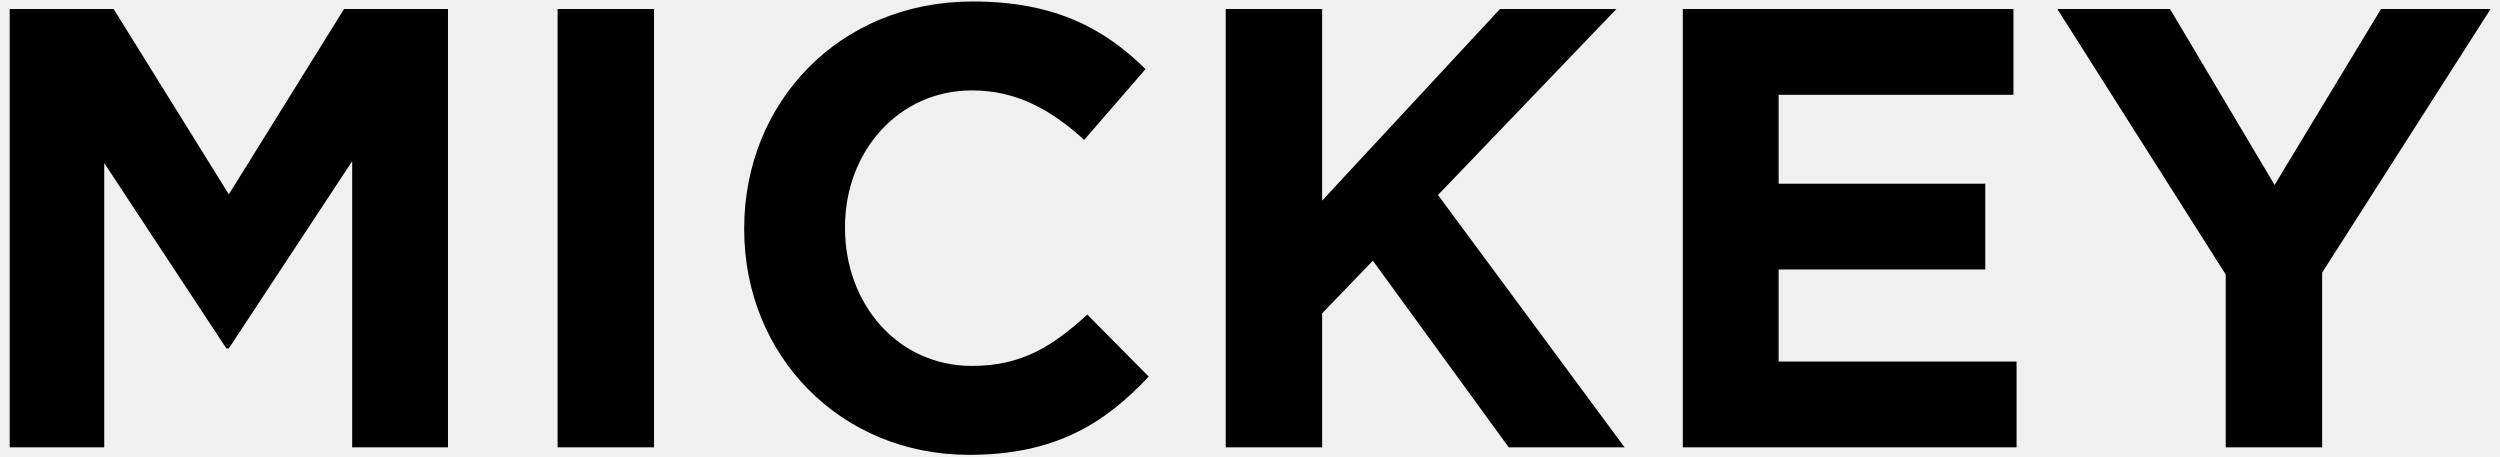
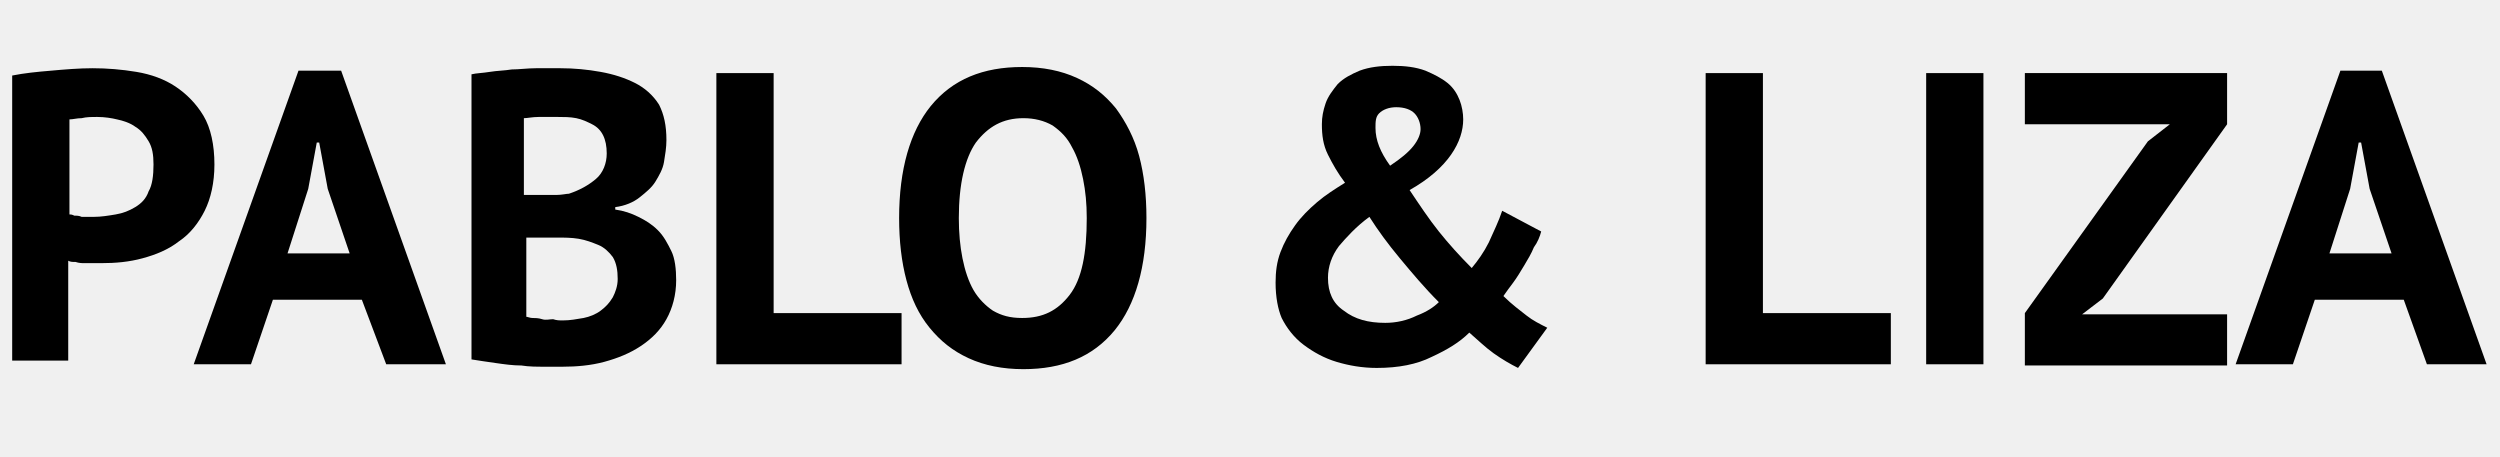
- <svg xmlns="http://www.w3.org/2000/svg" version="1.1" id="Layer_1" x="0px" y="0px" width="205.167px" height="37.473px" viewBox="68.133 0 205.167 37.473" enable-background="new 68.133 0 205.167 37.473" xml:space="preserve">
-   <g id="Layer_4" display="none">
-     <path display="inline" fill="#FFFFFF" d="M170.148,17.94c-3.716-0.685-5.986-1.312-7.348-2.673c-1.36-1.36-1.988-3.63-2.673-7.348   c-0.058-0.307-0.321-0.528-0.636-0.528c-0.312,0-0.58,0.225-0.635,0.528c-0.685,3.718-1.312,5.986-2.673,7.348   c-1.361,1.36-3.633,1.988-7.348,2.673c-0.306,0.059-0.528,0.322-0.528,0.637c0,0.312,0.224,0.579,0.528,0.635   c3.715,0.685,5.986,1.313,7.348,2.673c1.359,1.36,1.988,3.632,2.673,7.348c0.055,0.307,0.321,0.528,0.635,0.528   c0.312,0,0.578-0.224,0.636-0.528c0.685-3.716,1.312-5.985,2.673-7.348c1.36-1.357,3.632-1.988,7.348-2.673   c0.307-0.056,0.528-0.321,0.528-0.635S170.455,17.998,170.148,17.94z" />
+ <svg xmlns="http://www.w3.org/2000/svg" version="1.1" id="Layer_1" x="0px" y="0px" viewBox="0 0 205.2 37.5" style="enable-background:new 0 0 205.2 37.5;" xml:space="preserve">
+   <style type="text/css">
+ 	.st0{display:none;}
+ 	.st1{display:inline;fill:#FFFFFF;}
+ 	.st2{display:inline;fill:none;stroke:#000000;stroke-width:8;stroke-linecap:round;stroke-miterlimit:10;}
+ </style>
+   <g id="Layer_4" class="st0">
+     <path class="st1" d="M102,17.9c-3.7-0.7-6-1.3-7.3-2.7c-1.4-1.4-2-3.6-2.7-7.3c-0.1-0.3-0.3-0.5-0.6-0.5c-0.3,0-0.6,0.2-0.6,0.5   c-0.7,3.7-1.3,6-2.7,7.3c-1.4,1.4-3.6,2-7.3,2.7c-0.3,0.1-0.5,0.3-0.5,0.6c0,0.3,0.2,0.6,0.5,0.6c3.7,0.7,6,1.3,7.3,2.7   c1.4,1.4,2,3.6,2.7,7.3c0.1,0.3,0.3,0.5,0.6,0.5c0.3,0,0.6-0.2,0.6-0.5c0.7-3.7,1.3-6,2.7-7.3c1.4-1.4,3.6-2,7.3-2.7   c0.3-0.1,0.5-0.3,0.5-0.6S102.3,18,102,17.9z" />
  </g>
-   <g id="Layer_2" display="none">
-     <path display="inline" fill="none" stroke="#000000" stroke-width="8" stroke-linecap="round" stroke-miterlimit="10" d="   M-13.007-45.615C-6.302-55.44-2.382-67.318-2.382-80.111c0-33.843-27.435-61.275-61.277-61.275   c-33.842,0-61.276,27.435-61.276,61.275c0,33.843,27.435,61.276,61.276,61.276c14.613,0,28.031-5.115,38.562-13.652" />
+   <g id="Layer_2" class="st0">
+     <path class="st2" d="M-81.1-45.6c6.7-9.8,10.6-21.7,10.6-34.5c0-33.8-27.4-61.3-61.3-61.3s-61.3,27.4-61.3,61.3   c0,33.8,27.4,61.3,61.3,61.3c14.6,0,28-5.1,38.6-13.7" />
  </g>
  <g>
-     <path d="M68.928,0.739h8.53l9.455,15.21l9.455-15.21h8.53V36.71h-7.862V13.226L86.913,28.59h-0.206L76.687,13.381v23.33h-7.759   V0.739z" />
-     <path d="M113.893,0.739h7.913V36.71h-7.913V0.739z" />
-     <path d="M129.207,18.827v-0.102c0-10.227,7.708-18.603,18.756-18.603c6.782,0,10.842,2.261,14.182,5.55l-5.036,5.807   c-2.775-2.518-5.601-4.06-9.198-4.06c-6.063,0-10.431,5.036-10.431,11.202v0.104c0,6.166,4.265,11.304,10.431,11.304   c4.111,0,6.63-1.644,9.456-4.212l5.035,5.087c-3.7,3.956-7.811,6.423-14.747,6.423C137.069,37.326,129.207,29.156,129.207,18.827z" />
-     <path d="M168.724,0.739h7.913v15.724l14.594-15.724h9.558l-14.645,15.262l15.312,20.709h-9.506L180.8,21.396l-4.162,4.316V36.71   h-7.913V0.739z" />
-     <path d="M206.238,0.739h27.133V7.78H214.1v7.296h16.958v7.039H214.1v7.556h19.526v7.04h-27.389V0.739z" />
-     <path d="M250.791,22.528L236.969,0.739h9.25l8.582,14.439l8.734-14.439h8.993l-13.823,21.632V36.71h-7.914V22.528z" />
+     <path d="M1,6.2c1-0.2,2-0.3,3.2-0.4c1.1-0.1,2.3-0.2,3.4-0.2c1.2,0,2.4,0.1,3.6,0.3s2.3,0.6,3.2,1.2s1.7,1.4,2.3,2.4   c0.6,1,0.9,2.4,0.9,4c0,1.5-0.3,2.8-0.8,3.8s-1.2,1.9-2.1,2.5c-0.9,0.7-1.9,1.1-3,1.4c-1.1,0.3-2.2,0.4-3.4,0.4c-0.1,0-0.3,0-0.5,0   c-0.3,0-0.5,0-0.8,0s-0.5,0-0.8-0.1c-0.3,0-0.4,0-0.6-0.1v8.2H1V6.2z M8,9.6c-0.5,0-0.9,0-1.3,0.1c-0.4,0-0.7,0.1-1,0.1v7.8   c0.1,0,0.2,0,0.4,0.1c0.2,0,0.4,0,0.6,0.1c0.2,0,0.4,0,0.6,0c0.2,0,0.3,0,0.4,0c0.6,0,1.2-0.1,1.8-0.2c0.6-0.1,1.1-0.3,1.6-0.6   c0.5-0.3,0.9-0.7,1.1-1.3c0.3-0.5,0.4-1.3,0.4-2.2c0-0.8-0.1-1.4-0.4-1.9c-0.3-0.5-0.6-0.9-1.1-1.2c-0.4-0.3-1-0.5-1.5-0.6   C9.2,9.7,8.6,9.6,8,9.6z" />
+     <path d="M29.7,24.6h-7.3l-1.8,5.3h-4.7l8.6-24.1H28l8.6,24.1h-4.9L29.7,24.6z M23.6,20.8h5.1l-1.8-5.3l-0.7-3.8h-0.2l-0.7,3.8   L23.6,20.8z" />
+     <path d="M54.7,11.5c0,0.6-0.1,1.2-0.2,1.8c-0.1,0.6-0.4,1.1-0.7,1.6c-0.3,0.5-0.8,0.9-1.3,1.3c-0.5,0.4-1.2,0.7-2,0.8v0.2   c0.7,0.1,1.3,0.3,1.9,0.6c0.6,0.3,1.1,0.6,1.6,1.1c0.5,0.5,0.8,1.1,1.1,1.7s0.4,1.5,0.4,2.4c0,1.2-0.3,2.3-0.8,3.2   c-0.5,0.9-1.2,1.6-2.1,2.2c-0.9,0.6-1.9,1-3,1.3c-1.1,0.3-2.3,0.4-3.4,0.4c-0.4,0-0.9,0-1.5,0c-0.6,0-1.3,0-1.9-0.1   c-0.7,0-1.4-0.1-2.1-0.2s-1.4-0.2-2-0.3V6.1c0.4-0.1,0.9-0.1,1.5-0.2c0.6-0.1,1.2-0.1,1.8-0.2c0.6,0,1.3-0.1,2-0.1c0.7,0,1.3,0,2,0   c1.1,0,2.2,0.1,3.3,0.3c1.1,0.2,2,0.5,2.8,0.9c0.8,0.4,1.5,1,2,1.8C54.5,9.4,54.7,10.3,54.7,11.5z M44.6,16c0.3,0,0.7,0,1.1,0   s0.8-0.1,1-0.1c0.9-0.3,1.6-0.7,2.2-1.2c0.6-0.5,0.9-1.3,0.9-2.1c0-0.6-0.1-1.1-0.3-1.5c-0.2-0.4-0.5-0.7-0.9-0.9   c-0.4-0.2-0.8-0.4-1.3-0.5s-1-0.1-1.5-0.1c-0.6,0-1.1,0-1.6,0s-0.9,0.1-1.2,0.1V16H44.6z M46.2,26.3c0.6,0,1.1-0.1,1.7-0.2   c0.5-0.1,1-0.3,1.4-0.6c0.4-0.3,0.7-0.6,1-1.1c0.2-0.4,0.4-0.9,0.4-1.5c0-0.7-0.1-1.3-0.4-1.8c-0.3-0.4-0.7-0.8-1.2-1   c-0.5-0.2-1-0.4-1.6-0.5c-0.6-0.1-1.2-0.1-1.8-0.1h-2.5v6.5c0.1,0,0.3,0.1,0.5,0.1s0.5,0,0.8,0.1s0.6,0,0.9,0   C45.7,26.3,45.9,26.3,46.2,26.3z" />
+     <path d="M73.9,29.9H58.8V6h4.7v19.7h10.5V29.9z" />
+     <path d="M73.8,17.9c0-4,0.9-7.1,2.6-9.2c1.8-2.2,4.3-3.2,7.5-3.2c1.7,0,3.2,0.3,4.5,0.9c1.3,0.6,2.3,1.4,3.2,2.5   c0.8,1.1,1.5,2.4,1.9,3.9c0.4,1.5,0.6,3.2,0.6,5.1c0,4-0.9,7.1-2.6,9.2c-1.8,2.2-4.3,3.2-7.5,3.2c-1.7,0-3.2-0.3-4.5-0.9   c-1.3-0.6-2.3-1.4-3.2-2.5s-1.5-2.4-1.9-3.9C74,21.5,73.8,19.8,73.8,17.9z M78.7,17.9c0,1.2,0.1,2.3,0.3,3.3c0.2,1,0.5,1.9,0.9,2.6   c0.4,0.7,1,1.3,1.6,1.7c0.7,0.4,1.4,0.6,2.4,0.6c1.7,0,2.9-0.6,3.9-1.9s1.4-3.4,1.4-6.3c0-1.2-0.1-2.2-0.3-3.2   c-0.2-1-0.5-1.9-0.9-2.6c-0.4-0.8-0.9-1.3-1.6-1.8c-0.7-0.4-1.5-0.6-2.4-0.6c-1.7,0-2.9,0.7-3.9,2C79.2,13,78.7,15.1,78.7,17.9z" />
+     <path d="M104.7,23.2c0-0.9,0.1-1.7,0.4-2.5c0.3-0.8,0.7-1.5,1.2-2.2s1.1-1.3,1.8-1.9c0.7-0.6,1.5-1.1,2.3-1.6   c-0.6-0.8-1-1.5-1.4-2.3c-0.4-0.8-0.5-1.6-0.5-2.5c0-0.6,0.1-1.1,0.3-1.7c0.2-0.6,0.6-1.1,1-1.6c0.5-0.5,1.1-0.8,1.8-1.1   c0.8-0.3,1.7-0.4,2.7-0.4c1,0,1.9,0.1,2.7,0.4c0.7,0.3,1.3,0.6,1.8,1c0.5,0.4,0.8,0.9,1,1.4c0.2,0.5,0.3,1.1,0.3,1.6   c0,0.9-0.3,1.9-1,2.9c-0.7,1-1.8,2-3.4,2.9c0.8,1.2,1.6,2.4,2.4,3.4c0.8,1,1.7,2,2.7,3c0.5-0.6,1-1.3,1.4-2.1   c0.4-0.9,0.8-1.7,1.1-2.6l3.2,1.7c-0.1,0.4-0.3,0.9-0.6,1.3c-0.2,0.5-0.5,1-0.8,1.5c-0.3,0.5-0.6,1-0.9,1.4   c-0.3,0.4-0.6,0.8-0.8,1.1c0.7,0.7,1.4,1.2,1.9,1.6c0.5,0.4,1.1,0.7,1.7,1l-2.4,3.3c-0.6-0.3-1.3-0.7-2-1.2c-0.7-0.5-1.3-1.1-2-1.7   c-0.8,0.8-1.8,1.4-3.1,2c-1.2,0.6-2.7,0.9-4.5,0.9c-1.2,0-2.3-0.2-3.3-0.5s-1.9-0.8-2.7-1.4c-0.8-0.6-1.4-1.4-1.8-2.2   C104.9,25.4,104.7,24.4,104.7,23.2z M118.1,24.8c-1.2-1.2-2.2-2.4-3.2-3.6s-1.8-2.3-2.5-3.4c-1.1,0.8-1.9,1.7-2.5,2.4   c-0.6,0.8-0.9,1.7-0.9,2.6c0,1.2,0.4,2.1,1.3,2.7c0.9,0.7,2,1,3.4,1c0.9,0,1.8-0.2,2.6-0.6C117.1,25.6,117.7,25.2,118.1,24.8z    M112.9,10.5c0,1,0.4,2,1.2,3.1c0.9-0.6,1.5-1.1,1.9-1.6c0.4-0.5,0.6-1,0.6-1.4c0-0.5-0.2-1-0.5-1.3c-0.3-0.3-0.8-0.5-1.5-0.5   c-0.6,0-1.1,0.2-1.4,0.5S112.9,10,112.9,10.5z" />
+     <path d="M155.2,29.9H140V6h4.7v19.7h10.5V29.9z" />
+     <path d="M158.1,6h4.7v23.9h-4.7V6z" />
+     <path d="M166.2,25.7l10.1-14.1l1.8-1.4h-11.9V6h16.6v4.2l-10.2,14.3l-1.7,1.3h11.9v4.2h-16.6V25.7z" />
+     <path d="M197.3,24.6H190l-1.8,5.3h-4.7l8.6-24.1h3.4l8.6,24.1h-4.9L197.3,24.6z M191.2,20.8h5.1l-1.8-5.3l-0.7-3.8h-0.2l-0.7,3.8   L191.2,20.8z" />
  </g>
</svg>
